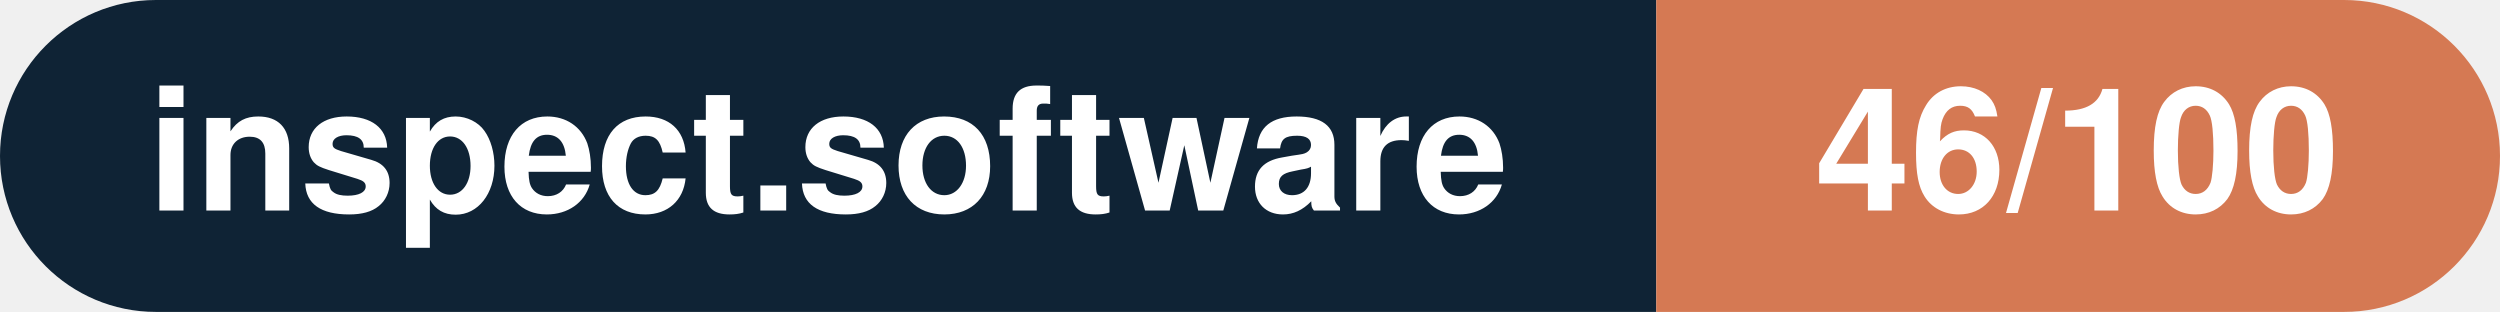
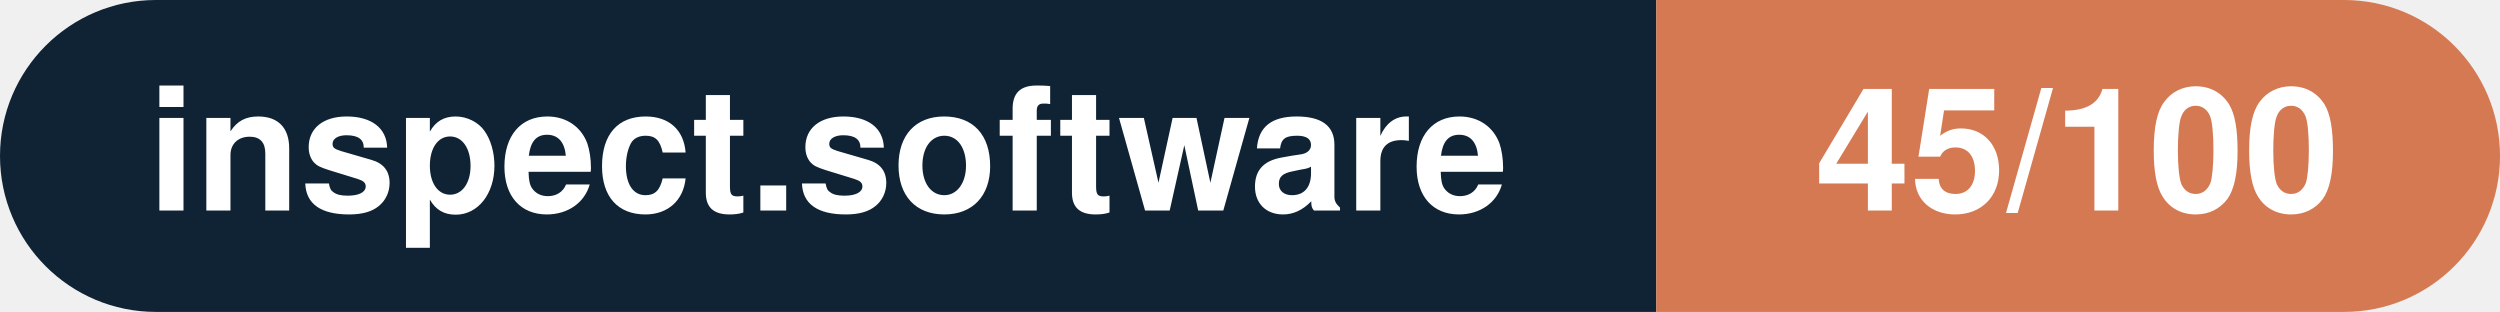
- <svg xmlns="http://www.w3.org/2000/svg" width="160.3" height="20" viewBox="0 0 160.3 20" role="img" aria-label="inspect.software: 46/100">
+ <svg xmlns="http://www.w3.org/2000/svg" width="160.3" height="20" viewBox="0 0 160.3 20" role="img" aria-label="inspect.software: 45/100">
  <clipPath id="rnd">
    <rect width="160.3" height="20" rx="10.0" fill="#fff" />
  </clipPath>
  <g clip-path="url(#rnd)">
    <rect width="106.2" height="20" fill="#0f2335" />
    <rect x="106.2" width="54.1" height="20" fill="#d57953" />
  </g>
  <g fill="#fff" text-anchor="middle" font-family="Helvetica Neue,Helvetica,Arial,sans-serif" font-size="11">
    <text x="53.1" y="13.5" font-weight="600">inspect.software</text>
-     <text x="133.2" y="13.5" font-weight="700">46/100</text>
+     <text x="133.2" y="13.5" font-weight="700">45/100</text>
  </g>
</svg>
